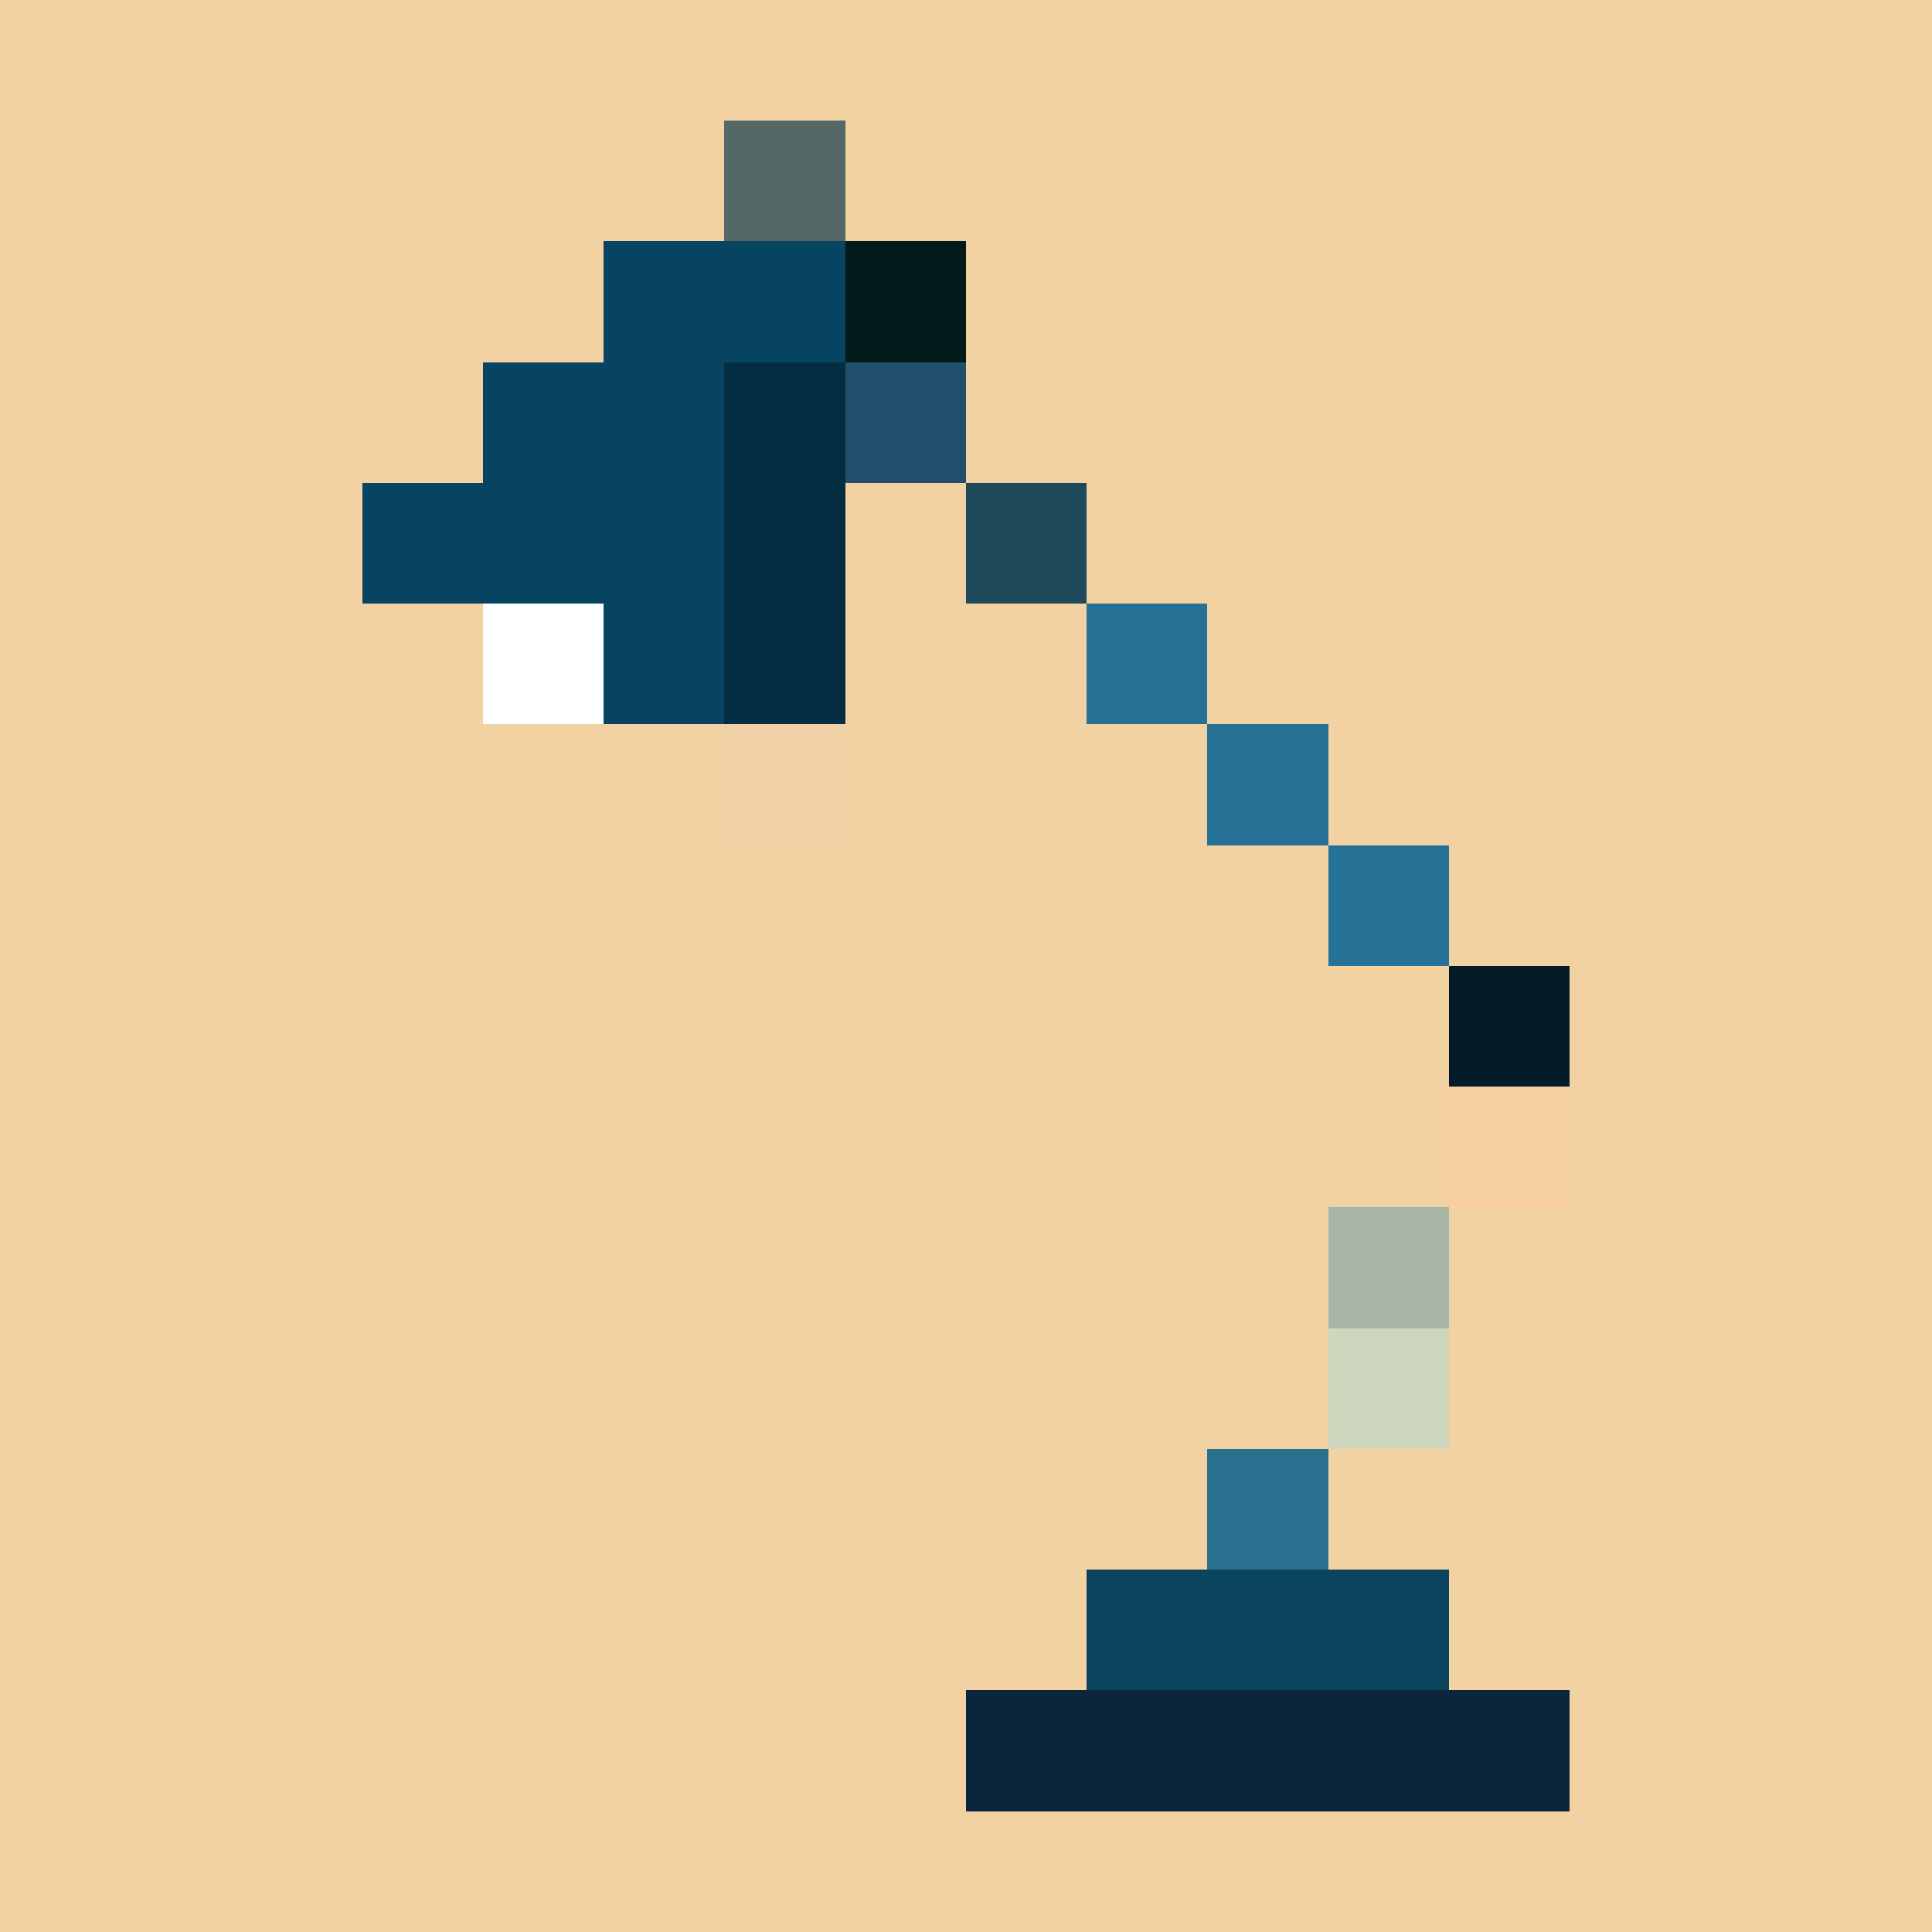
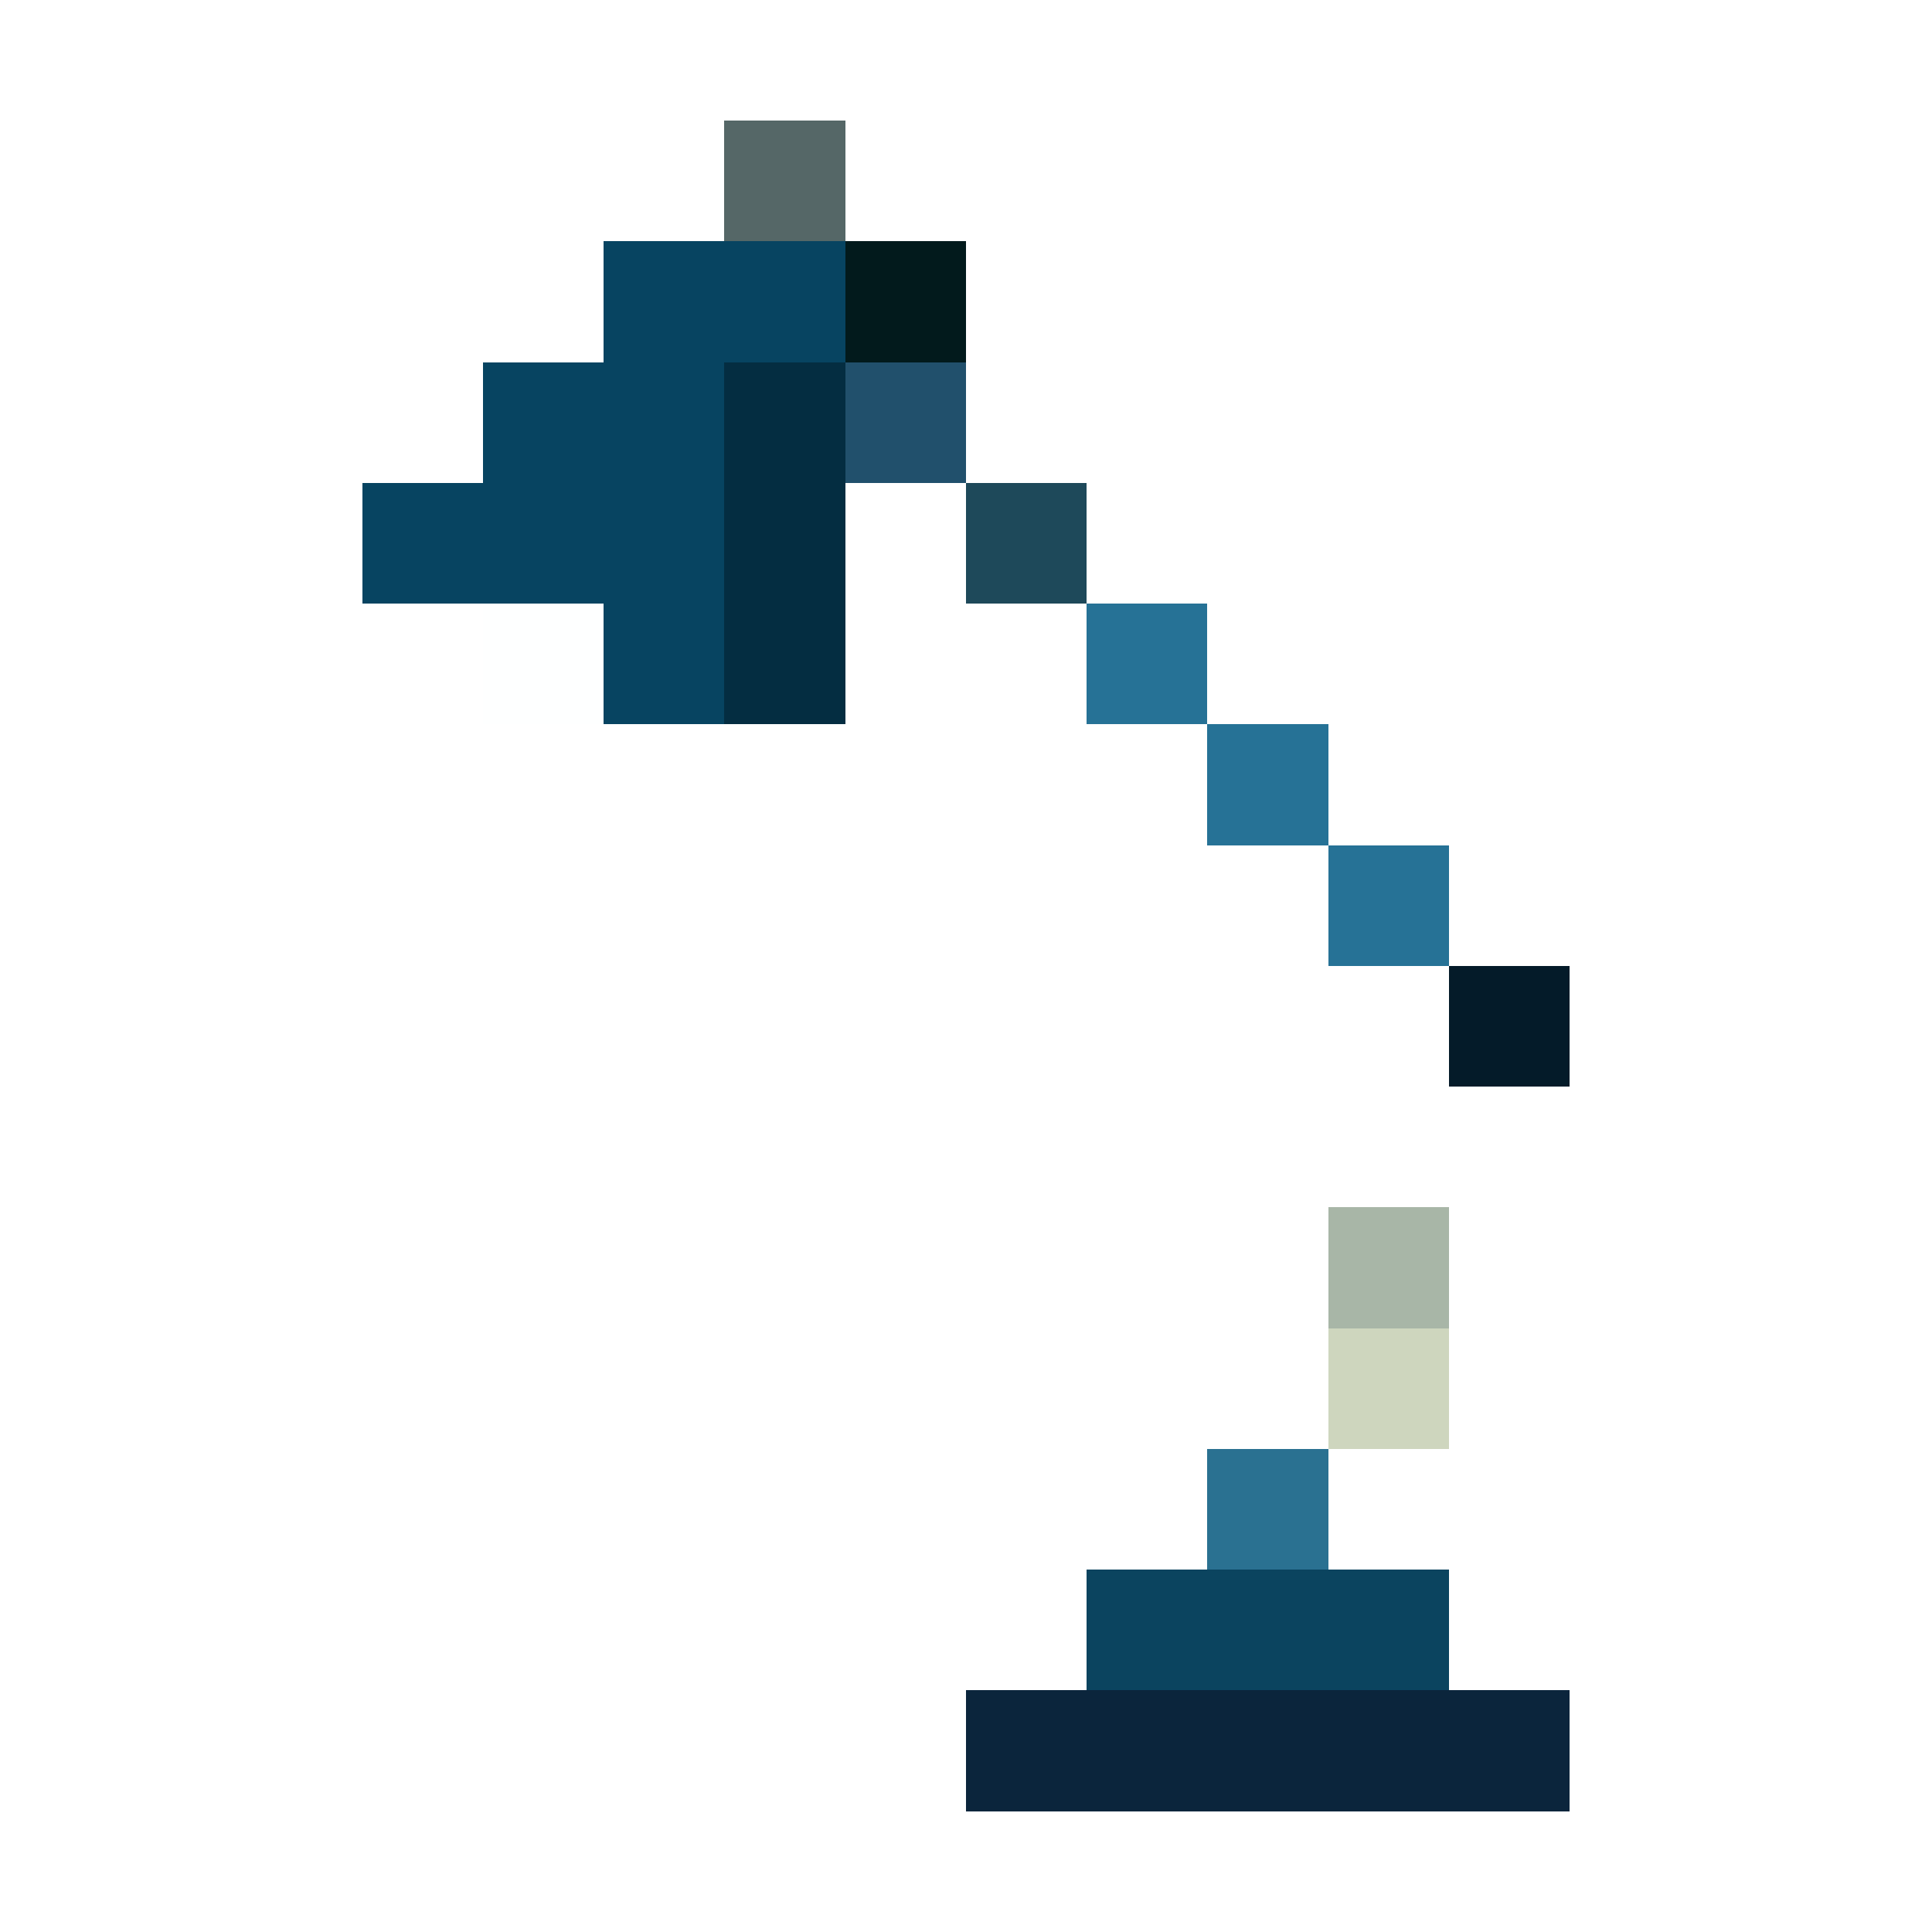
<svg xmlns="http://www.w3.org/2000/svg" viewBox="0 0 16 16" shape-rendering="crispEdges">
-   <rect x="0" y="0" width="1" height="1" fill="rgb(242,210,163)" stroke="none" />
-   <rect x="1" y="0" width="1" height="1" fill="rgb(242,210,163)" stroke="none" />
-   <rect x="2" y="0" width="1" height="1" fill="rgb(242,210,163)" stroke="none" />
-   <rect x="3" y="0" width="1" height="1" fill="rgb(242,210,163)" stroke="none" />
-   <rect x="4" y="0" width="1" height="1" fill="rgb(242,210,163)" stroke="none" />
-   <rect x="5" y="0" width="1" height="1" fill="rgb(242,210,163)" stroke="none" />
-   <rect x="6" y="0" width="1" height="1" fill="rgb(242,210,163)" stroke="none" />
-   <rect x="7" y="0" width="1" height="1" fill="rgb(242,210,163)" stroke="none" />
-   <rect x="8" y="0" width="1" height="1" fill="rgb(242,210,163)" stroke="none" />
-   <rect x="9" y="0" width="1" height="1" fill="rgb(242,210,163)" stroke="none" />
-   <rect x="10" y="0" width="1" height="1" fill="rgb(242,210,163)" stroke="none" />
-   <rect x="11" y="0" width="1" height="1" fill="rgb(242,210,163)" stroke="none" />
-   <rect x="12" y="0" width="1" height="1" fill="rgb(242,210,163)" stroke="none" />
-   <rect x="13" y="0" width="1" height="1" fill="rgb(242,210,163)" stroke="none" />
-   <rect x="14" y="0" width="1" height="1" fill="rgb(242,210,163)" stroke="none" />
-   <rect x="15" y="0" width="1" height="1" fill="rgb(242,210,163)" stroke="none" />
-   <rect x="0" y="1" width="1" height="1" fill="rgb(242,210,163)" stroke="none" />
-   <rect x="1" y="1" width="1" height="1" fill="rgb(242,210,163)" stroke="none" />
-   <rect x="2" y="1" width="1" height="1" fill="rgb(242,210,163)" stroke="none" />
-   <rect x="3" y="1" width="1" height="1" fill="rgb(242,210,163)" stroke="none" />
-   <rect x="4" y="1" width="1" height="1" fill="rgb(242,210,163)" stroke="none" />
-   <rect x="5" y="1" width="1" height="1" fill="rgb(242,210,163)" stroke="none" />
-   <rect x="6" y="1" width="1" height="1" fill="rgb(85,103,103)" stroke="none" />
-   <rect x="7" y="1" width="1" height="1" fill="rgb(242,210,163)" stroke="none" />
-   <rect x="8" y="1" width="1" height="1" fill="rgb(242,210,163)" stroke="none" />
-   <rect x="9" y="1" width="1" height="1" fill="rgb(242,210,163)" stroke="none" />
-   <rect x="10" y="1" width="1" height="1" fill="rgb(242,210,163)" stroke="none" />
-   <rect x="11" y="1" width="1" height="1" fill="rgb(242,210,163)" stroke="none" />
-   <rect x="12" y="1" width="1" height="1" fill="rgb(242,210,163)" stroke="none" />
-   <rect x="13" y="1" width="1" height="1" fill="rgb(242,210,163)" stroke="none" />
-   <rect x="14" y="1" width="1" height="1" fill="rgb(242,210,163)" stroke="none" />
-   <rect x="15" y="1" width="1" height="1" fill="rgb(242,210,163)" stroke="none" />
-   <rect x="0" y="2" width="1" height="1" fill="rgb(242,210,163)" stroke="none" />
-   <rect x="1" y="2" width="1" height="1" fill="rgb(242,210,163)" stroke="none" />
-   <rect x="2" y="2" width="1" height="1" fill="rgb(242,210,163)" stroke="none" />
-   <rect x="3" y="2" width="1" height="1" fill="rgb(242,210,163)" stroke="none" />
-   <rect x="4" y="2" width="1" height="1" fill="rgb(242,210,163)" stroke="none" />
-   <rect x="5" y="2" width="1" height="1" fill="rgb(7,68,97)" stroke="none" />
-   <rect x="6" y="2" width="1" height="1" fill="rgb(7,68,97)" stroke="none" />
-   <rect x="7" y="2" width="1" height="1" fill="rgb(2,26,28)" stroke="none" />
-   <rect x="8" y="2" width="1" height="1" fill="rgb(242,210,163)" stroke="none" />
-   <rect x="9" y="2" width="1" height="1" fill="rgb(242,210,163)" stroke="none" />
-   <rect x="10" y="2" width="1" height="1" fill="rgb(242,210,163)" stroke="none" />
-   <rect x="11" y="2" width="1" height="1" fill="rgb(242,210,163)" stroke="none" />
-   <rect x="12" y="2" width="1" height="1" fill="rgb(242,210,163)" stroke="none" />
-   <rect x="13" y="2" width="1" height="1" fill="rgb(242,210,163)" stroke="none" />
-   <rect x="14" y="2" width="1" height="1" fill="rgb(242,210,163)" stroke="none" />
-   <rect x="15" y="2" width="1" height="1" fill="rgb(242,210,163)" stroke="none" />
-   <rect x="0" y="3" width="1" height="1" fill="rgb(242,210,163)" stroke="none" />
-   <rect x="1" y="3" width="1" height="1" fill="rgb(242,210,163)" stroke="none" />
-   <rect x="2" y="3" width="1" height="1" fill="rgb(242,210,163)" stroke="none" />
-   <rect x="3" y="3" width="1" height="1" fill="rgb(242,210,163)" stroke="none" />
-   <rect x="4" y="3" width="1" height="1" fill="rgb(7,68,97)" stroke="none" />
-   <rect x="5" y="3" width="1" height="1" fill="rgb(7,68,97)" stroke="none" />
-   <rect x="6" y="3" width="1" height="1" fill="rgb(4,45,65)" stroke="none" />
-   <rect x="7" y="3" width="1" height="1" fill="rgb(33,80,108)" stroke="none" />
-   <rect x="8" y="3" width="1" height="1" fill="rgb(242,210,163)" stroke="none" />
-   <rect x="9" y="3" width="1" height="1" fill="rgb(242,210,163)" stroke="none" />
-   <rect x="10" y="3" width="1" height="1" fill="rgb(242,210,163)" stroke="none" />
-   <rect x="11" y="3" width="1" height="1" fill="rgb(242,210,163)" stroke="none" />
-   <rect x="12" y="3" width="1" height="1" fill="rgb(242,210,163)" stroke="none" />
-   <rect x="13" y="3" width="1" height="1" fill="rgb(242,210,163)" stroke="none" />
-   <rect x="14" y="3" width="1" height="1" fill="rgb(242,210,163)" stroke="none" />
-   <rect x="15" y="3" width="1" height="1" fill="rgb(242,210,163)" stroke="none" />
-   <rect x="0" y="4" width="1" height="1" fill="rgb(242,210,163)" stroke="none" />
-   <rect x="1" y="4" width="1" height="1" fill="rgb(242,210,163)" stroke="none" />
-   <rect x="2" y="4" width="1" height="1" fill="rgb(242,210,163)" stroke="none" />
-   <rect x="3" y="4" width="1" height="1" fill="rgb(7,68,97)" stroke="none" />
-   <rect x="4" y="4" width="1" height="1" fill="rgb(7,68,97)" stroke="none" />
-   <rect x="5" y="4" width="1" height="1" fill="rgb(7,68,97)" stroke="none" />
-   <rect x="6" y="4" width="1" height="1" fill="rgb(4,45,65)" stroke="none" />
-   <rect x="7" y="4" width="1" height="1" fill="rgb(242,210,163)" stroke="none" />
-   <rect x="8" y="4" width="1" height="1" fill="rgb(30,73,90)" stroke="none" />
-   <rect x="9" y="4" width="1" height="1" fill="rgb(242,210,163)" stroke="none" />
-   <rect x="10" y="4" width="1" height="1" fill="rgb(242,210,163)" stroke="none" />
-   <rect x="11" y="4" width="1" height="1" fill="rgb(242,210,163)" stroke="none" />
-   <rect x="12" y="4" width="1" height="1" fill="rgb(242,210,163)" stroke="none" />
-   <rect x="13" y="4" width="1" height="1" fill="rgb(242,210,163)" stroke="none" />
-   <rect x="14" y="4" width="1" height="1" fill="rgb(242,210,163)" stroke="none" />
-   <rect x="15" y="4" width="1" height="1" fill="rgb(242,210,163)" stroke="none" />
-   <rect x="0" y="5" width="1" height="1" fill="rgb(242,210,163)" stroke="none" />
-   <rect x="1" y="5" width="1" height="1" fill="rgb(242,210,163)" stroke="none" />
-   <rect x="2" y="5" width="1" height="1" fill="rgb(242,210,163)" stroke="none" />
-   <rect x="3" y="5" width="1" height="1" fill="rgb(242,210,163)" stroke="none" />
-   <rect x="4" y="5" width="1" height="1" fill="rgb(254,255,255)" stroke="none" />
-   <rect x="5" y="5" width="1" height="1" fill="rgb(7,68,97)" stroke="none" />
-   <rect x="6" y="5" width="1" height="1" fill="rgb(4,45,65)" stroke="none" />
-   <rect x="7" y="5" width="1" height="1" fill="rgb(242,210,163)" stroke="none" />
-   <rect x="8" y="5" width="1" height="1" fill="rgb(242,210,163)" stroke="none" />
-   <rect x="9" y="5" width="1" height="1" fill="rgb(38,114,150)" stroke="none" />
-   <rect x="10" y="5" width="1" height="1" fill="rgb(242,210,163)" stroke="none" />
-   <rect x="11" y="5" width="1" height="1" fill="rgb(242,210,163)" stroke="none" />
-   <rect x="12" y="5" width="1" height="1" fill="rgb(242,210,163)" stroke="none" />
-   <rect x="13" y="5" width="1" height="1" fill="rgb(242,210,163)" stroke="none" />
-   <rect x="14" y="5" width="1" height="1" fill="rgb(242,210,163)" stroke="none" />
-   <rect x="15" y="5" width="1" height="1" fill="rgb(242,210,163)" stroke="none" />
-   <rect x="0" y="6" width="1" height="1" fill="rgb(242,210,163)" stroke="none" />
-   <rect x="1" y="6" width="1" height="1" fill="rgb(242,210,163)" stroke="none" />
-   <rect x="2" y="6" width="1" height="1" fill="rgb(242,210,163)" stroke="none" />
-   <rect x="3" y="6" width="1" height="1" fill="rgb(242,210,163)" stroke="none" />
-   <rect x="4" y="6" width="1" height="1" fill="rgb(242,210,163)" stroke="none" />
-   <rect x="5" y="6" width="1" height="1" fill="rgb(242,210,163)" stroke="none" />
-   <rect x="6" y="6" width="1" height="1" fill="rgb(241,210,166)" stroke="none" />
-   <rect x="7" y="6" width="1" height="1" fill="rgb(242,210,163)" stroke="none" />
-   <rect x="8" y="6" width="1" height="1" fill="rgb(242,210,163)" stroke="none" />
-   <rect x="9" y="6" width="1" height="1" fill="rgb(242,210,163)" stroke="none" />
-   <rect x="10" y="6" width="1" height="1" fill="rgb(38,114,150)" stroke="none" />
-   <rect x="11" y="6" width="1" height="1" fill="rgb(242,210,163)" stroke="none" />
-   <rect x="12" y="6" width="1" height="1" fill="rgb(242,210,163)" stroke="none" />
-   <rect x="13" y="6" width="1" height="1" fill="rgb(242,210,163)" stroke="none" />
-   <rect x="14" y="6" width="1" height="1" fill="rgb(242,210,163)" stroke="none" />
-   <rect x="15" y="6" width="1" height="1" fill="rgb(242,210,163)" stroke="none" />
-   <rect x="0" y="7" width="1" height="1" fill="rgb(242,210,163)" stroke="none" />
-   <rect x="1" y="7" width="1" height="1" fill="rgb(242,210,163)" stroke="none" />
-   <rect x="2" y="7" width="1" height="1" fill="rgb(242,210,163)" stroke="none" />
-   <rect x="3" y="7" width="1" height="1" fill="rgb(242,210,163)" stroke="none" />
-   <rect x="4" y="7" width="1" height="1" fill="rgb(242,210,163)" stroke="none" />
-   <rect x="5" y="7" width="1" height="1" fill="rgb(242,210,163)" stroke="none" />
-   <rect x="6" y="7" width="1" height="1" fill="rgb(242,210,163)" stroke="none" />
-   <rect x="7" y="7" width="1" height="1" fill="rgb(242,210,163)" stroke="none" />
-   <rect x="8" y="7" width="1" height="1" fill="rgb(242,210,163)" stroke="none" />
-   <rect x="9" y="7" width="1" height="1" fill="rgb(242,210,163)" stroke="none" />
-   <rect x="10" y="7" width="1" height="1" fill="rgb(242,210,163)" stroke="none" />
-   <rect x="11" y="7" width="1" height="1" fill="rgb(38,114,150)" stroke="none" />
-   <rect x="12" y="7" width="1" height="1" fill="rgb(242,210,163)" stroke="none" />
-   <rect x="13" y="7" width="1" height="1" fill="rgb(242,210,163)" stroke="none" />
-   <rect x="14" y="7" width="1" height="1" fill="rgb(242,210,163)" stroke="none" />
-   <rect x="15" y="7" width="1" height="1" fill="rgb(242,210,163)" stroke="none" />
-   <rect x="0" y="8" width="1" height="1" fill="rgb(242,210,163)" stroke="none" />
-   <rect x="1" y="8" width="1" height="1" fill="rgb(242,210,163)" stroke="none" />
-   <rect x="2" y="8" width="1" height="1" fill="rgb(242,210,163)" stroke="none" />
-   <rect x="3" y="8" width="1" height="1" fill="rgb(242,210,163)" stroke="none" />
-   <rect x="4" y="8" width="1" height="1" fill="rgb(242,210,163)" stroke="none" />
-   <rect x="5" y="8" width="1" height="1" fill="rgb(242,210,163)" stroke="none" />
-   <rect x="6" y="8" width="1" height="1" fill="rgb(242,210,163)" stroke="none" />
-   <rect x="7" y="8" width="1" height="1" fill="rgb(242,210,163)" stroke="none" />
-   <rect x="8" y="8" width="1" height="1" fill="rgb(242,210,163)" stroke="none" />
-   <rect x="9" y="8" width="1" height="1" fill="rgb(242,210,163)" stroke="none" />
-   <rect x="10" y="8" width="1" height="1" fill="rgb(242,210,163)" stroke="none" />
-   <rect x="11" y="8" width="1" height="1" fill="rgb(242,210,163)" stroke="none" />
-   <rect x="12" y="8" width="1" height="1" fill="rgb(4,27,41)" stroke="none" />
-   <rect x="13" y="8" width="1" height="1" fill="rgb(242,210,163)" stroke="none" />
-   <rect x="14" y="8" width="1" height="1" fill="rgb(242,210,163)" stroke="none" />
-   <rect x="15" y="8" width="1" height="1" fill="rgb(242,210,163)" stroke="none" />
-   <rect x="0" y="9" width="1" height="1" fill="rgb(242,210,163)" stroke="none" />
-   <rect x="1" y="9" width="1" height="1" fill="rgb(242,210,163)" stroke="none" />
-   <rect x="2" y="9" width="1" height="1" fill="rgb(242,210,163)" stroke="none" />
-   <rect x="3" y="9" width="1" height="1" fill="rgb(242,210,163)" stroke="none" />
-   <rect x="4" y="9" width="1" height="1" fill="rgb(242,210,163)" stroke="none" />
-   <rect x="5" y="9" width="1" height="1" fill="rgb(242,210,163)" stroke="none" />
-   <rect x="6" y="9" width="1" height="1" fill="rgb(242,210,163)" stroke="none" />
-   <rect x="7" y="9" width="1" height="1" fill="rgb(242,210,163)" stroke="none" />
-   <rect x="8" y="9" width="1" height="1" fill="rgb(242,210,163)" stroke="none" />
-   <rect x="9" y="9" width="1" height="1" fill="rgb(242,210,163)" stroke="none" />
-   <rect x="10" y="9" width="1" height="1" fill="rgb(242,210,163)" stroke="none" />
-   <rect x="11" y="9" width="1" height="1" fill="rgb(242,210,163)" stroke="none" />
-   <rect x="12" y="9" width="1" height="1" fill="rgb(246,208,163)" stroke="none" />
-   <rect x="13" y="9" width="1" height="1" fill="rgb(242,210,163)" stroke="none" />
-   <rect x="14" y="9" width="1" height="1" fill="rgb(242,210,163)" stroke="none" />
-   <rect x="15" y="9" width="1" height="1" fill="rgb(242,210,163)" stroke="none" />
-   <rect x="0" y="10" width="1" height="1" fill="rgb(242,210,163)" stroke="none" />
-   <rect x="1" y="10" width="1" height="1" fill="rgb(242,210,163)" stroke="none" />
-   <rect x="2" y="10" width="1" height="1" fill="rgb(242,210,163)" stroke="none" />
-   <rect x="3" y="10" width="1" height="1" fill="rgb(242,210,163)" stroke="none" />
-   <rect x="4" y="10" width="1" height="1" fill="rgb(242,210,163)" stroke="none" />
-   <rect x="5" y="10" width="1" height="1" fill="rgb(242,210,163)" stroke="none" />
-   <rect x="6" y="10" width="1" height="1" fill="rgb(242,210,163)" stroke="none" />
-   <rect x="7" y="10" width="1" height="1" fill="rgb(242,210,163)" stroke="none" />
-   <rect x="8" y="10" width="1" height="1" fill="rgb(242,210,163)" stroke="none" />
-   <rect x="9" y="10" width="1" height="1" fill="rgb(242,210,163)" stroke="none" />
-   <rect x="10" y="10" width="1" height="1" fill="rgb(242,210,163)" stroke="none" />
-   <rect x="11" y="10" width="1" height="1" fill="rgb(168,182,167)" stroke="none" />
-   <rect x="12" y="10" width="1" height="1" fill="rgb(242,210,163)" stroke="none" />
-   <rect x="13" y="10" width="1" height="1" fill="rgb(242,210,163)" stroke="none" />
-   <rect x="14" y="10" width="1" height="1" fill="rgb(242,210,163)" stroke="none" />
-   <rect x="15" y="10" width="1" height="1" fill="rgb(242,210,163)" stroke="none" />
-   <rect x="0" y="11" width="1" height="1" fill="rgb(242,210,163)" stroke="none" />
-   <rect x="1" y="11" width="1" height="1" fill="rgb(242,210,163)" stroke="none" />
-   <rect x="2" y="11" width="1" height="1" fill="rgb(242,210,163)" stroke="none" />
-   <rect x="3" y="11" width="1" height="1" fill="rgb(242,210,163)" stroke="none" />
-   <rect x="4" y="11" width="1" height="1" fill="rgb(242,210,163)" stroke="none" />
-   <rect x="5" y="11" width="1" height="1" fill="rgb(242,210,163)" stroke="none" />
-   <rect x="6" y="11" width="1" height="1" fill="rgb(242,210,163)" stroke="none" />
-   <rect x="7" y="11" width="1" height="1" fill="rgb(242,210,163)" stroke="none" />
-   <rect x="8" y="11" width="1" height="1" fill="rgb(242,210,163)" stroke="none" />
-   <rect x="9" y="11" width="1" height="1" fill="rgb(242,210,163)" stroke="none" />
-   <rect x="10" y="11" width="1" height="1" fill="rgb(242,210,163)" stroke="none" />
-   <rect x="11" y="11" width="1" height="1" fill="rgb(206,214,190)" stroke="none" />
-   <rect x="12" y="11" width="1" height="1" fill="rgb(242,210,163)" stroke="none" />
-   <rect x="13" y="11" width="1" height="1" fill="rgb(242,210,163)" stroke="none" />
-   <rect x="14" y="11" width="1" height="1" fill="rgb(242,210,163)" stroke="none" />
-   <rect x="15" y="11" width="1" height="1" fill="rgb(242,210,163)" stroke="none" />
-   <rect x="0" y="12" width="1" height="1" fill="rgb(242,210,163)" stroke="none" />
-   <rect x="1" y="12" width="1" height="1" fill="rgb(242,210,163)" stroke="none" />
-   <rect x="2" y="12" width="1" height="1" fill="rgb(242,210,163)" stroke="none" />
-   <rect x="3" y="12" width="1" height="1" fill="rgb(242,210,163)" stroke="none" />
-   <rect x="4" y="12" width="1" height="1" fill="rgb(242,210,163)" stroke="none" />
-   <rect x="5" y="12" width="1" height="1" fill="rgb(242,210,163)" stroke="none" />
-   <rect x="6" y="12" width="1" height="1" fill="rgb(242,210,163)" stroke="none" />
-   <rect x="7" y="12" width="1" height="1" fill="rgb(242,210,163)" stroke="none" />
-   <rect x="8" y="12" width="1" height="1" fill="rgb(242,210,163)" stroke="none" />
-   <rect x="9" y="12" width="1" height="1" fill="rgb(242,210,163)" stroke="none" />
-   <rect x="10" y="12" width="1" height="1" fill="rgb(42,113,145)" stroke="none" />
-   <rect x="11" y="12" width="1" height="1" fill="rgb(242,210,163)" stroke="none" />
-   <rect x="12" y="12" width="1" height="1" fill="rgb(242,210,163)" stroke="none" />
-   <rect x="13" y="12" width="1" height="1" fill="rgb(242,210,163)" stroke="none" />
-   <rect x="14" y="12" width="1" height="1" fill="rgb(242,210,163)" stroke="none" />
-   <rect x="15" y="12" width="1" height="1" fill="rgb(242,210,163)" stroke="none" />
-   <rect x="0" y="13" width="1" height="1" fill="rgb(242,210,163)" stroke="none" />
-   <rect x="1" y="13" width="1" height="1" fill="rgb(242,210,163)" stroke="none" />
-   <rect x="2" y="13" width="1" height="1" fill="rgb(242,210,163)" stroke="none" />
-   <rect x="3" y="13" width="1" height="1" fill="rgb(242,210,163)" stroke="none" />
-   <rect x="4" y="13" width="1" height="1" fill="rgb(242,210,163)" stroke="none" />
-   <rect x="5" y="13" width="1" height="1" fill="rgb(242,210,163)" stroke="none" />
-   <rect x="6" y="13" width="1" height="1" fill="rgb(242,210,163)" stroke="none" />
-   <rect x="7" y="13" width="1" height="1" fill="rgb(242,210,163)" stroke="none" />
-   <rect x="8" y="13" width="1" height="1" fill="rgb(242,210,163)" stroke="none" />
-   <rect x="9" y="13" width="1" height="1" fill="rgb(11,68,95)" stroke="none" />
-   <rect x="10" y="13" width="1" height="1" fill="rgb(11,68,95)" stroke="none" />
-   <rect x="11" y="13" width="1" height="1" fill="rgb(11,68,95)" stroke="none" />
-   <rect x="12" y="13" width="1" height="1" fill="rgb(242,210,163)" stroke="none" />
-   <rect x="13" y="13" width="1" height="1" fill="rgb(242,210,163)" stroke="none" />
-   <rect x="14" y="13" width="1" height="1" fill="rgb(242,210,163)" stroke="none" />
-   <rect x="15" y="13" width="1" height="1" fill="rgb(242,210,163)" stroke="none" />
-   <rect x="0" y="14" width="1" height="1" fill="rgb(242,210,163)" stroke="none" />
-   <rect x="1" y="14" width="1" height="1" fill="rgb(242,210,163)" stroke="none" />
-   <rect x="2" y="14" width="1" height="1" fill="rgb(242,210,163)" stroke="none" />
-   <rect x="3" y="14" width="1" height="1" fill="rgb(242,210,163)" stroke="none" />
-   <rect x="4" y="14" width="1" height="1" fill="rgb(242,210,163)" stroke="none" />
-   <rect x="5" y="14" width="1" height="1" fill="rgb(242,210,163)" stroke="none" />
-   <rect x="6" y="14" width="1" height="1" fill="rgb(242,210,163)" stroke="none" />
-   <rect x="7" y="14" width="1" height="1" fill="rgb(242,210,163)" stroke="none" />
-   <rect x="8" y="14" width="1" height="1" fill="rgb(11,37,60)" stroke="none" />
-   <rect x="9" y="14" width="1" height="1" fill="rgb(11,37,60)" stroke="none" />
-   <rect x="10" y="14" width="1" height="1" fill="rgb(11,37,60)" stroke="none" />
-   <rect x="11" y="14" width="1" height="1" fill="rgb(11,37,60)" stroke="none" />
-   <rect x="12" y="14" width="1" height="1" fill="rgb(11,37,60)" stroke="none" />
-   <rect x="13" y="14" width="1" height="1" fill="rgb(242,210,163)" stroke="none" />
-   <rect x="14" y="14" width="1" height="1" fill="rgb(242,210,163)" stroke="none" />
-   <rect x="15" y="14" width="1" height="1" fill="rgb(242,210,163)" stroke="none" />
-   <rect x="0" y="15" width="1" height="1" fill="rgb(242,210,163)" stroke="none" />
-   <rect x="1" y="15" width="1" height="1" fill="rgb(242,210,163)" stroke="none" />
-   <rect x="2" y="15" width="1" height="1" fill="rgb(242,210,163)" stroke="none" />
-   <rect x="3" y="15" width="1" height="1" fill="rgb(242,210,163)" stroke="none" />
-   <rect x="4" y="15" width="1" height="1" fill="rgb(242,210,163)" stroke="none" />
-   <rect x="5" y="15" width="1" height="1" fill="rgb(242,210,163)" stroke="none" />
-   <rect x="6" y="15" width="1" height="1" fill="rgb(242,210,163)" stroke="none" />
-   <rect x="7" y="15" width="1" height="1" fill="rgb(242,210,163)" stroke="none" />
-   <rect x="8" y="15" width="1" height="1" fill="rgb(242,210,163)" stroke="none" />
-   <rect x="9" y="15" width="1" height="1" fill="rgb(242,210,163)" stroke="none" />
-   <rect x="10" y="15" width="1" height="1" fill="rgb(242,210,163)" stroke="none" />
-   <rect x="11" y="15" width="1" height="1" fill="rgb(242,210,163)" stroke="none" />
-   <rect x="12" y="15" width="1" height="1" fill="rgb(242,210,163)" stroke="none" />
-   <rect x="13" y="15" width="1" height="1" fill="rgb(242,210,163)" stroke="none" />
-   <rect x="14" y="15" width="1" height="1" fill="rgb(242,210,163)" stroke="none" />
-   <rect x="15" y="15" width="1" height="1" fill="rgb(242,210,163)" stroke="none" />
+   <rect x="6" y="1" width="1" height="1" fill="rgb(85,103,103)" />
+   <rect x="5" y="2" width="1" height="1" fill="rgb(7,68,97)" />
+   <rect x="6" y="2" width="1" height="1" fill="rgb(7,68,97)" />
+   <rect x="7" y="2" width="1" height="1" fill="rgb(2,26,28)" />
+   <rect x="4" y="3" width="1" height="1" fill="rgb(7,68,97)" />
+   <rect x="5" y="3" width="1" height="1" fill="rgb(7,68,97)" />
+   <rect x="6" y="3" width="1" height="1" fill="rgb(4,45,65)" />
+   <rect x="7" y="3" width="1" height="1" fill="rgb(33,80,108)" />
+   <rect x="3" y="4" width="1" height="1" fill="rgb(7,68,97)" />
+   <rect x="4" y="4" width="1" height="1" fill="rgb(7,68,97)" />
+   <rect x="5" y="4" width="1" height="1" fill="rgb(7,68,97)" />
+   <rect x="6" y="4" width="1" height="1" fill="rgb(4,45,65)" />
+   <rect x="8" y="4" width="1" height="1" fill="rgb(30,73,90)" />
+   <rect x="4" y="5" width="1" height="1" fill="rgb(254,255,255)" />
+   <rect x="5" y="5" width="1" height="1" fill="rgb(7,68,97)" />
+   <rect x="6" y="5" width="1" height="1" fill="rgb(4,45,65)" />
+   <rect x="9" y="5" width="1" height="1" fill="rgb(38,114,150)" />
+   <rect x="10" y="6" width="1" height="1" fill="rgb(38,114,150)" />
+   <rect x="11" y="7" width="1" height="1" fill="rgb(38,114,150)" />
+   <rect x="12" y="8" width="1" height="1" fill="rgb(4,27,41)" />
+   <rect x="11" y="10" width="1" height="1" fill="rgb(168,182,167)" />
+   <rect x="11" y="11" width="1" height="1" fill="rgb(206,214,190)" />
+   <rect x="10" y="12" width="1" height="1" fill="rgb(42,113,145)" />
+   <rect x="9" y="13" width="1" height="1" fill="rgb(11,68,95)" />
+   <rect x="10" y="13" width="1" height="1" fill="rgb(11,68,95)" />
+   <rect x="11" y="13" width="1" height="1" fill="rgb(11,68,95)" />
+   <rect x="8" y="14" width="1" height="1" fill="rgb(11,37,60)" />
+   <rect x="9" y="14" width="1" height="1" fill="rgb(11,37,60)" />
+   <rect x="10" y="14" width="1" height="1" fill="rgb(11,37,60)" />
+   <rect x="11" y="14" width="1" height="1" fill="rgb(11,37,60)" />
+   <rect x="12" y="14" width="1" height="1" fill="rgb(11,37,60)" />
</svg>
